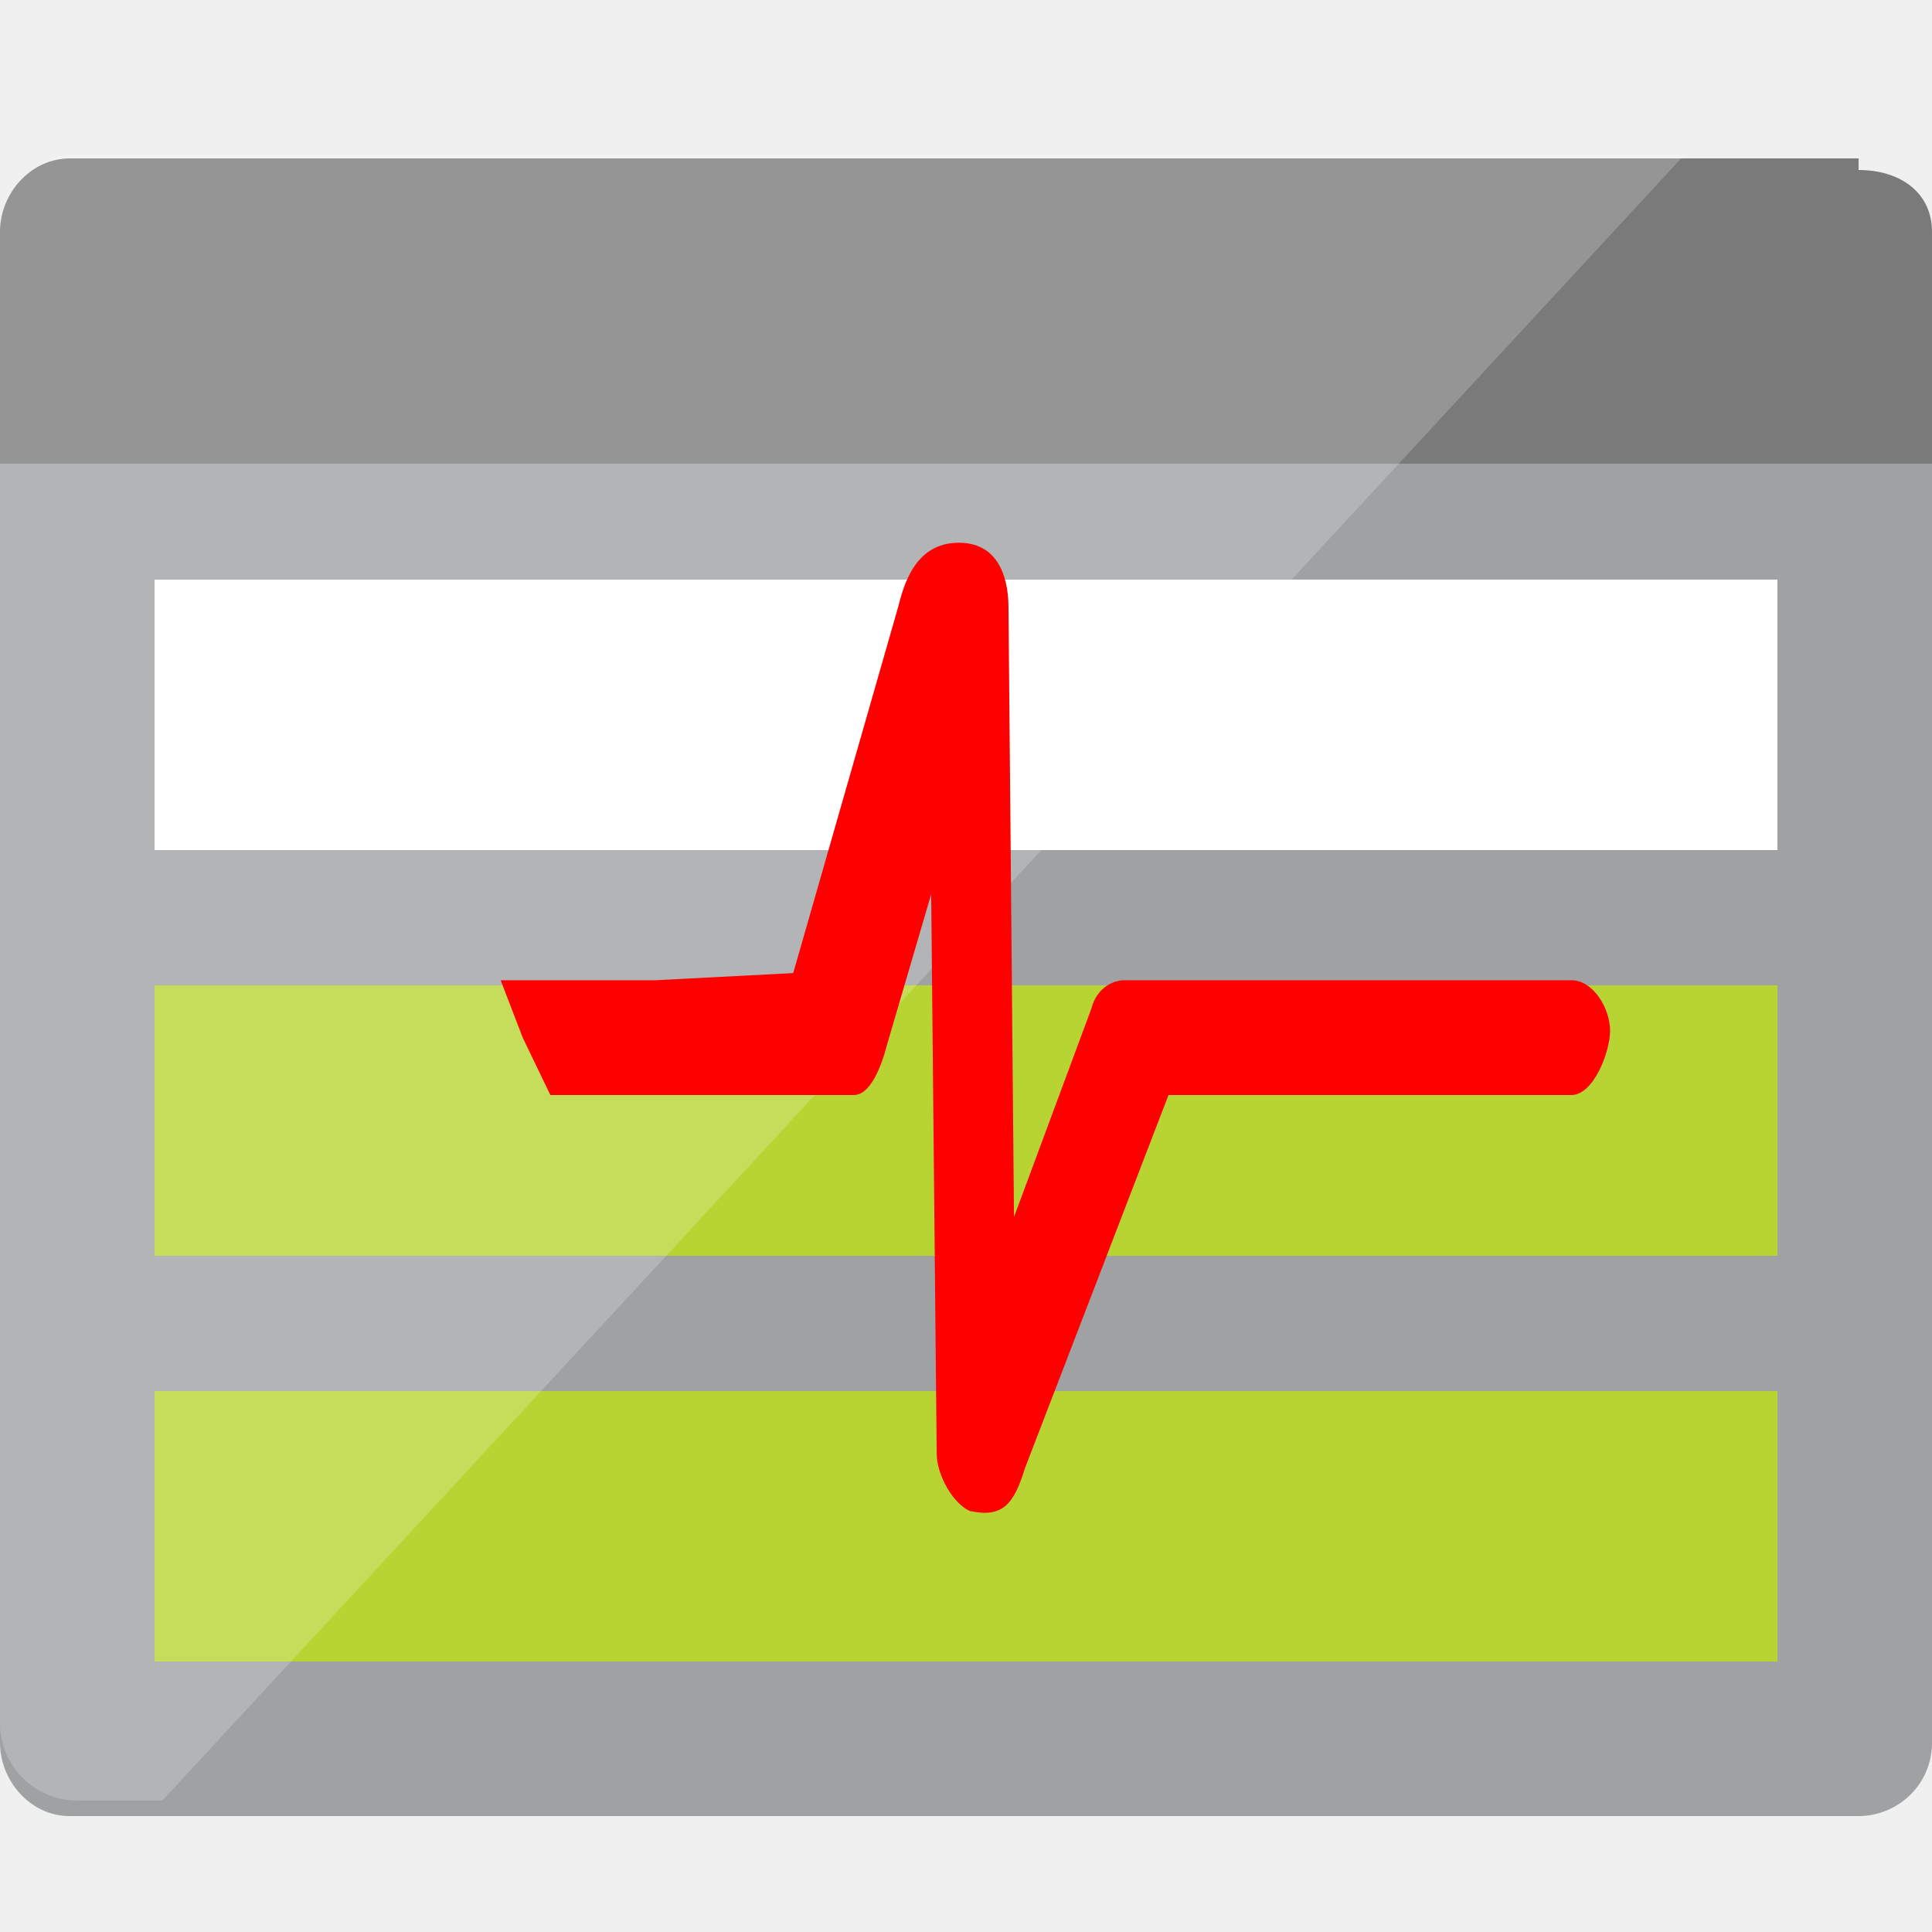
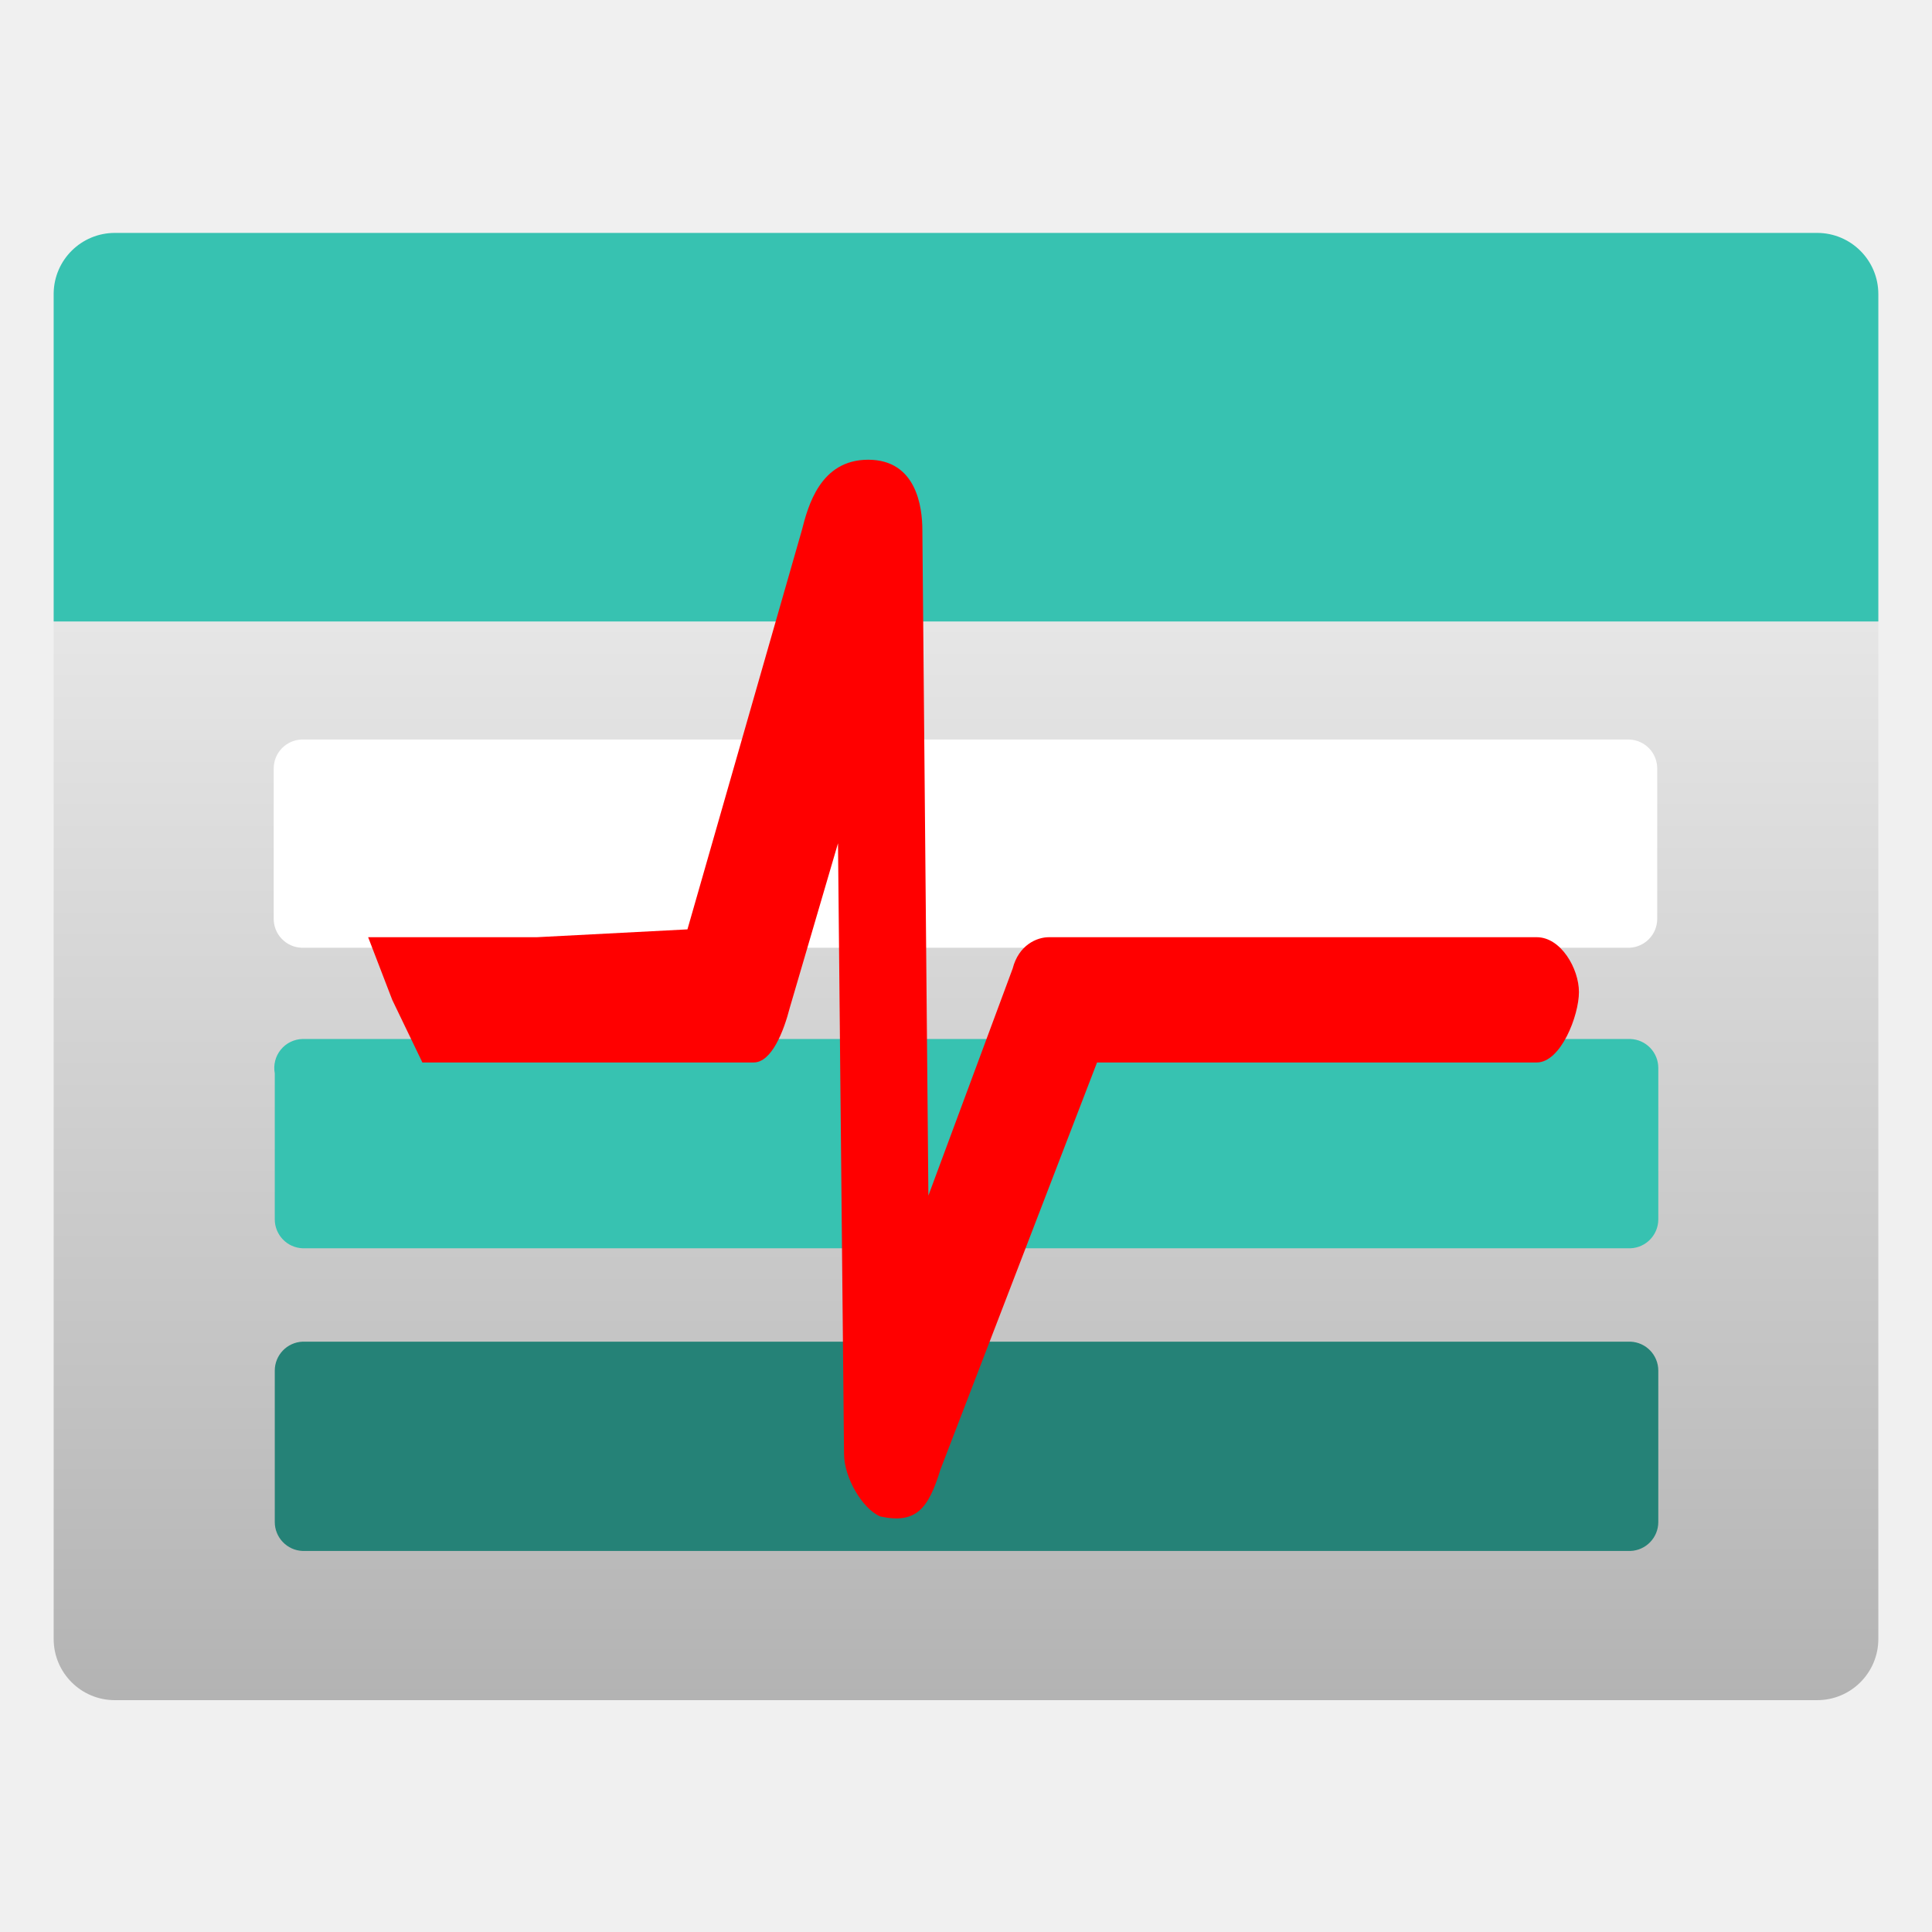
- <svg xmlns="http://www.w3.org/2000/svg" version="1.1" id="Layer_1" x="0px" y="0px" width="50px" height="50px" viewBox="0 0 50 50" enable-background="new 0 0 50 50" xml:space="preserve">
-   <defs id="defs17" />
-   <path fill="#A0A1A2" d="M0,45.1c0,1,0.8,1.9,1.8,1.9h46.3c1,0,1.9-0.8,1.9-1.9V12H0V45.1z" id="path2" />
-   <path fill="#7A7A7A" d="M48.1,4.1H1.8C0.8,4.1,0,5,0,6v6h50V6c0-1-0.8-1.6-1.9-1.6" id="path4" />
-   <rect x="4" y="25.5" fill="#B8D432" width="42" height="7" id="rect6" />
-   <rect x="4" y="15" fill="#FFFFFF" width="42" height="7" id="rect8" />
-   <rect x="4" y="36" fill="#B8D432" width="42" height="7" id="rect10" />
-   <path opacity="0.2" fill="#FFFFFF" enable-background="new    " d="M2,4C0.9,4,0,4.9,0,6v7.3v3.3v28c0,1.1,0.9,2,2,2h2.2L43.6,4H2z" id="path12" />
-   <g id="shape20-11-3" transform="matrix(0.2198497,0,0,0.2135559,12.95674,-17.53669)" style="fill:#ff0000;fill-opacity:1">
+ <svg xmlns="http://www.w3.org/2000/svg" id="f2f04349-8aee-4413-84c9-a9053611b319" width="18" height="18" viewBox="0 0 18 18" version="1.1">
+   <defs id="defs9">
+     <linearGradient id="ad4c4f96-09aa-4f91-ba10-5cb8ad530f74" x1="9" y1="15.83" x2="9" y2="5.79" gradientUnits="userSpaceOnUse">
+       <stop offset="0" stop-color="#b3b3b3" id="stop2" />
+       <stop offset="0.26" stop-color="#c1c1c1" id="stop4" />
+       <stop offset="1" stop-color="#e6e6e6" id="stop6" />
+     </linearGradient>
+   </defs>
+   <path d="M.5,5.79h17a0,0,0,0,1,0,0v9.48a.57.57,0,0,1-.57.57H1.07a.57.57,0,0,1-.57-.57V5.79A0,0,0,0,1,.5,5.79Z" fill="url(#ad4c4f96-09aa-4f91-ba10-5cb8ad530f74)" id="path13" />
+   <path d="M1.07,2.17H16.93a.57.57,0,0,1,.57.57V5.79a0,0,0,0,1,0,0H.5a0,0,0,0,1,0,0V2.73A.57.57,0,0,1,1.07,2.17Z" fill="#37c2b1" id="path15" />
+   <path d="M2.81,6.89H15.18a.27.27,0,0,1,.26.27v1.4a.27.27,0,0,1-.26.27H2.81a.27.27,0,0,1-.26-.27V7.16A.27.27,0,0,1,2.81,6.89Z" fill="#fff" id="path17" />
+   <path d="M2.82,9.68H15.19a.27.27,0,0,1,.26.27v1.41a.27.27,0,0,1-.26.27H2.82a.27.27,0,0,1-.26-.27V10A.27.27,0,0,1,2.82,9.68Z" fill="#37c2b1" id="path19" />
+   <path d="M2.82,12.5H15.19a.27.27,0,0,1,.26.27v1.41a.27.27,0,0,1-.26.27H2.82a.27.27,0,0,1-.26-.27V12.77A.27.27,0,0,1,2.82,12.5Z" fill="#258277" id="path21" />
+   <g id="shape20-11-3" transform="matrix(0.08637583,0,0,0.08390308,3.429947,-8.125233)" style="fill:#ff0000;fill-opacity:1">
    <path d="m 0,200.91 h 18.19 l 16.25,-0.87 12.34,-44.32 c 0.65,-2.61 1.95,-7.83 7.15,-7.83 5.2,0 5.85,5.22 5.85,7.83 l 0.65,73.88 9.09,-25.21 c 0.65,-2.61 2.6,-3.48 3.9,-3.48 h 52.63 c 2.6,0 4.55,3.48 4.55,6.09 0,2.61 -1.95,7.82 -4.55,7.82 H 78.62 l -16.89,45.2 c -1.3,4.34 -2.6,6.08 -6.5,5.21 -1.95,-0.87 -3.9,-4.34 -3.9,-6.95 l -0.65,-67.8 -5.2,18.26 c -0.65,2.6 -1.95,6.08 -3.9,6.08 H 25.99 5.85 L 2.6,207.87 Z" class="st4" id="path34-3" style="fill:#ff0000;fill-opacity:1" />
  </g>
</svg>
